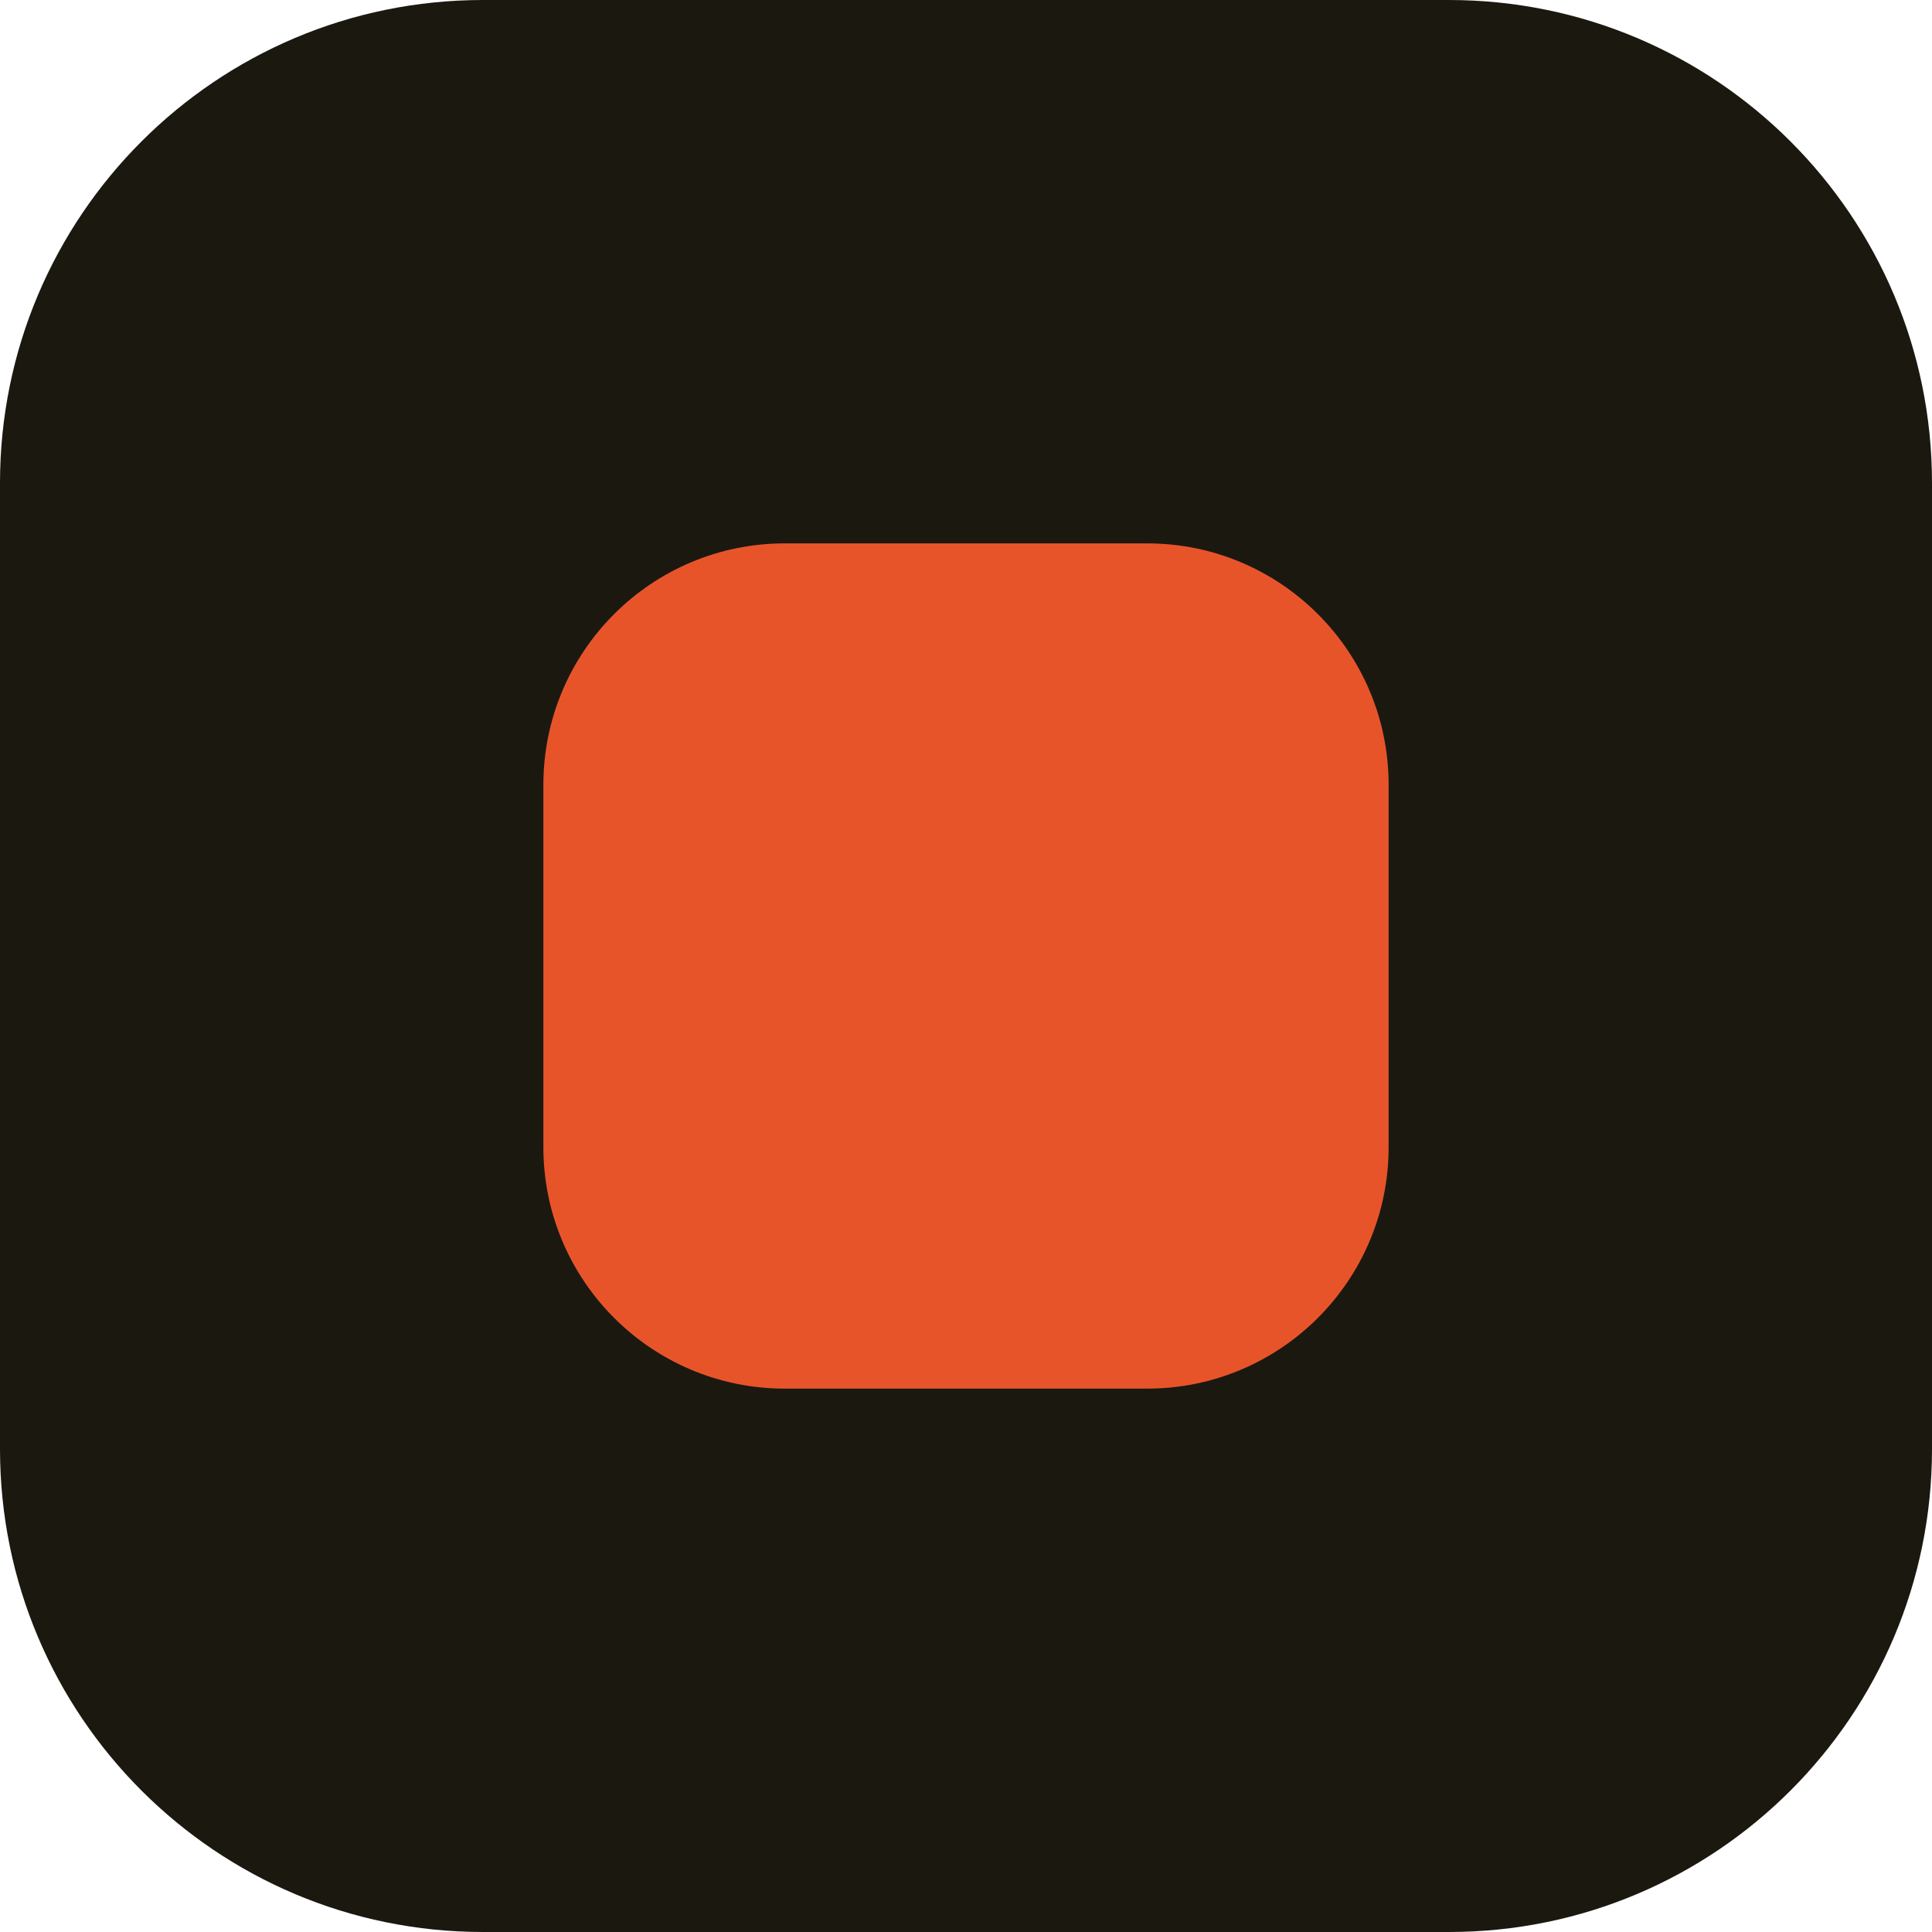
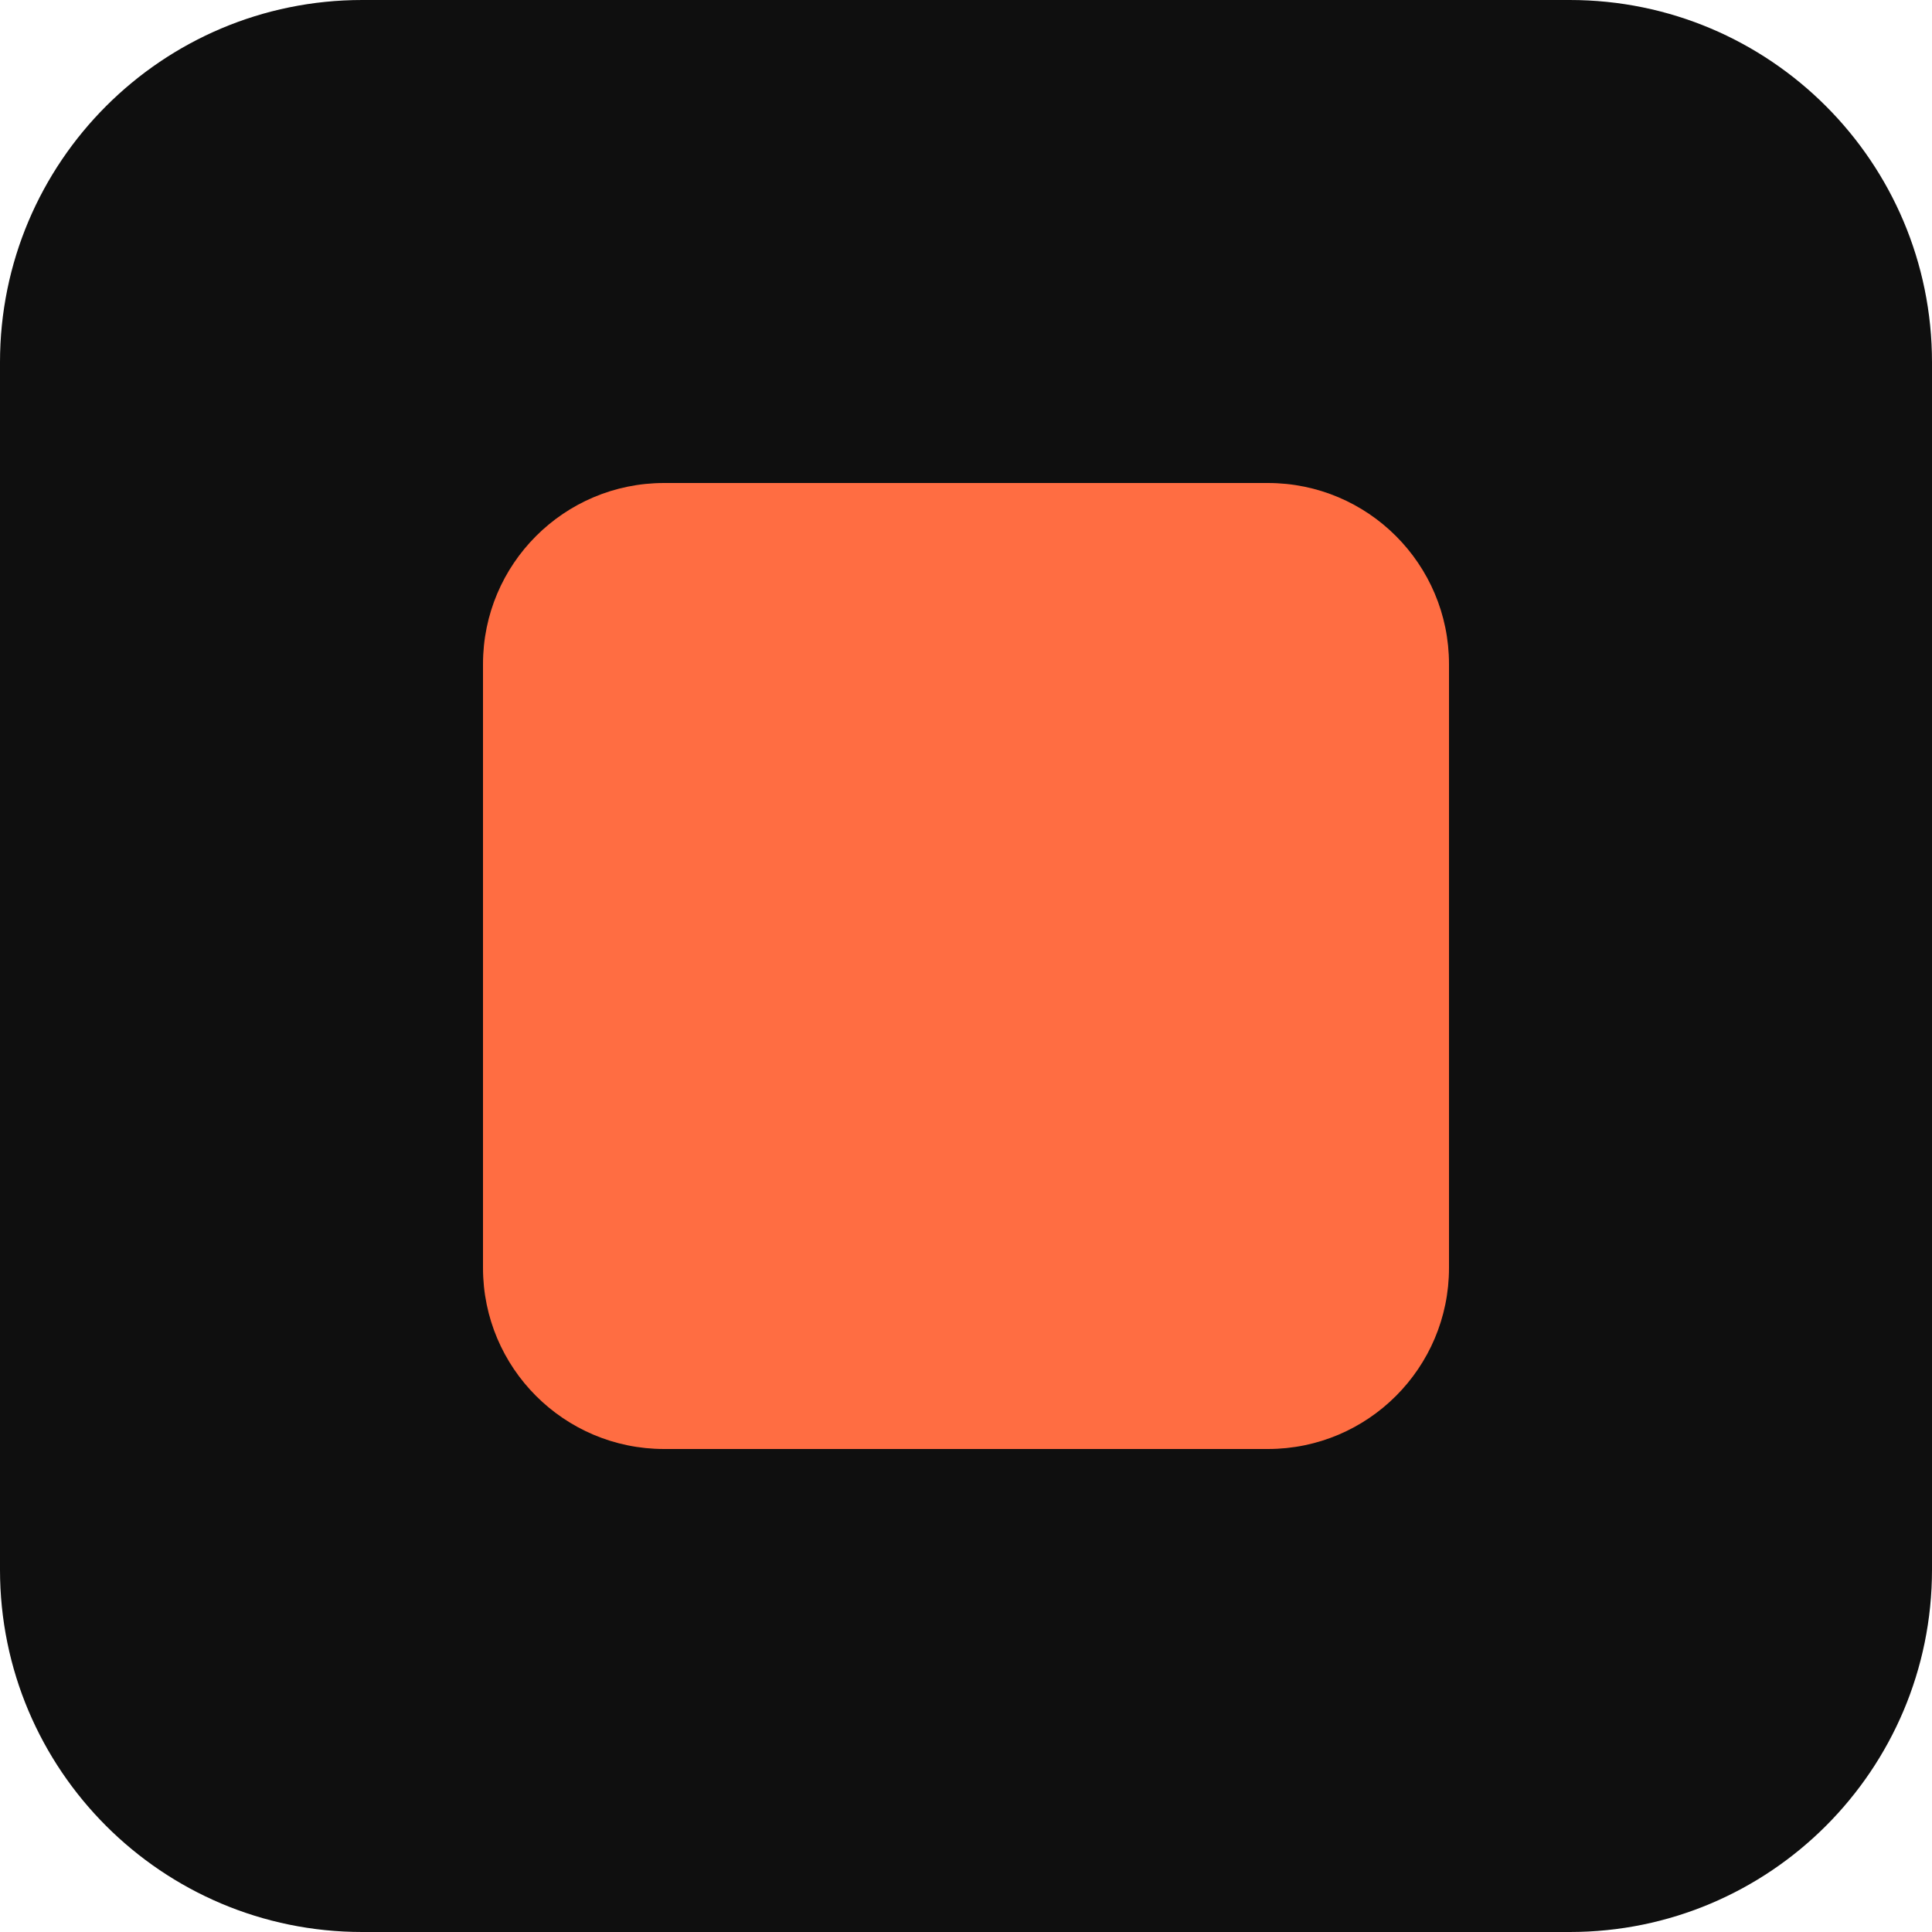
<svg xmlns="http://www.w3.org/2000/svg" width="32" height="32" viewBox="0 0 32 32">
-   <rect width="32" height="32" rx="8" fill="#1B1810" />
-   <rect x="9" y="9" width="14" height="14" rx="4" fill="#E8542A" />
+   <rect width="32" height="32" rx="6" fill="#0F0F0F" />
+   <rect x="8" y="8" width="16" height="16" rx="3" fill="#FF6D42" />
</svg>
